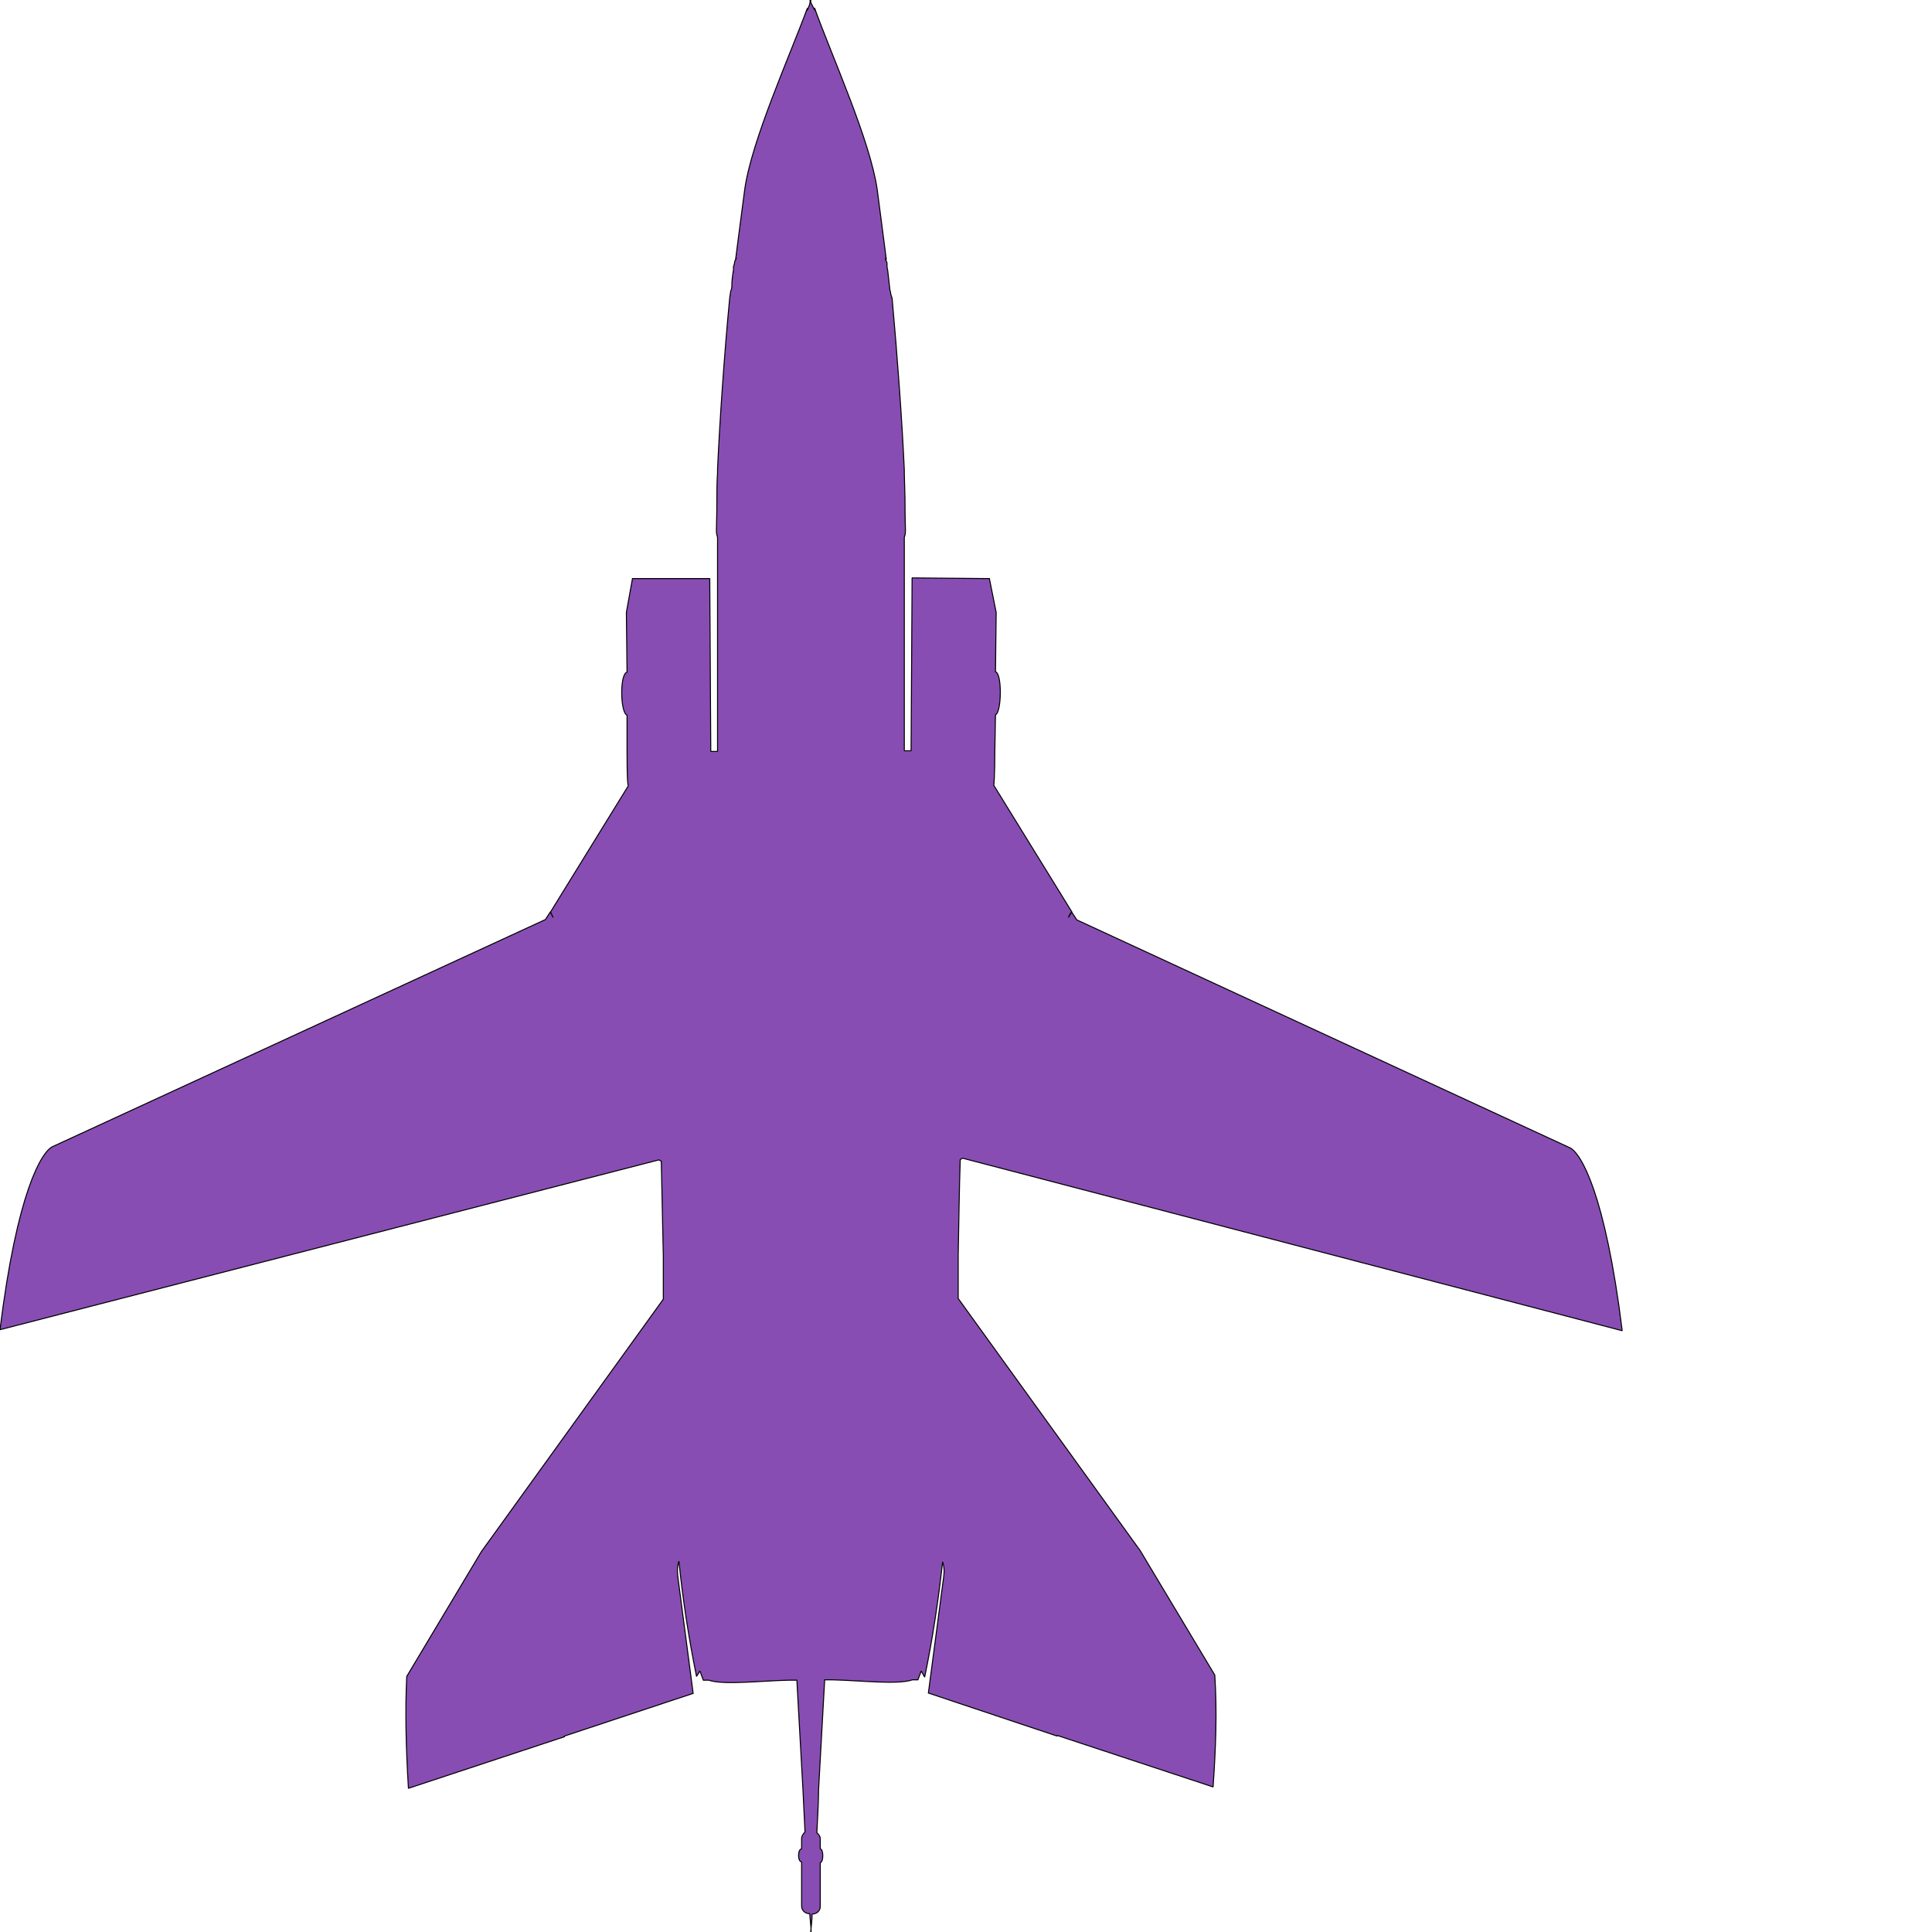
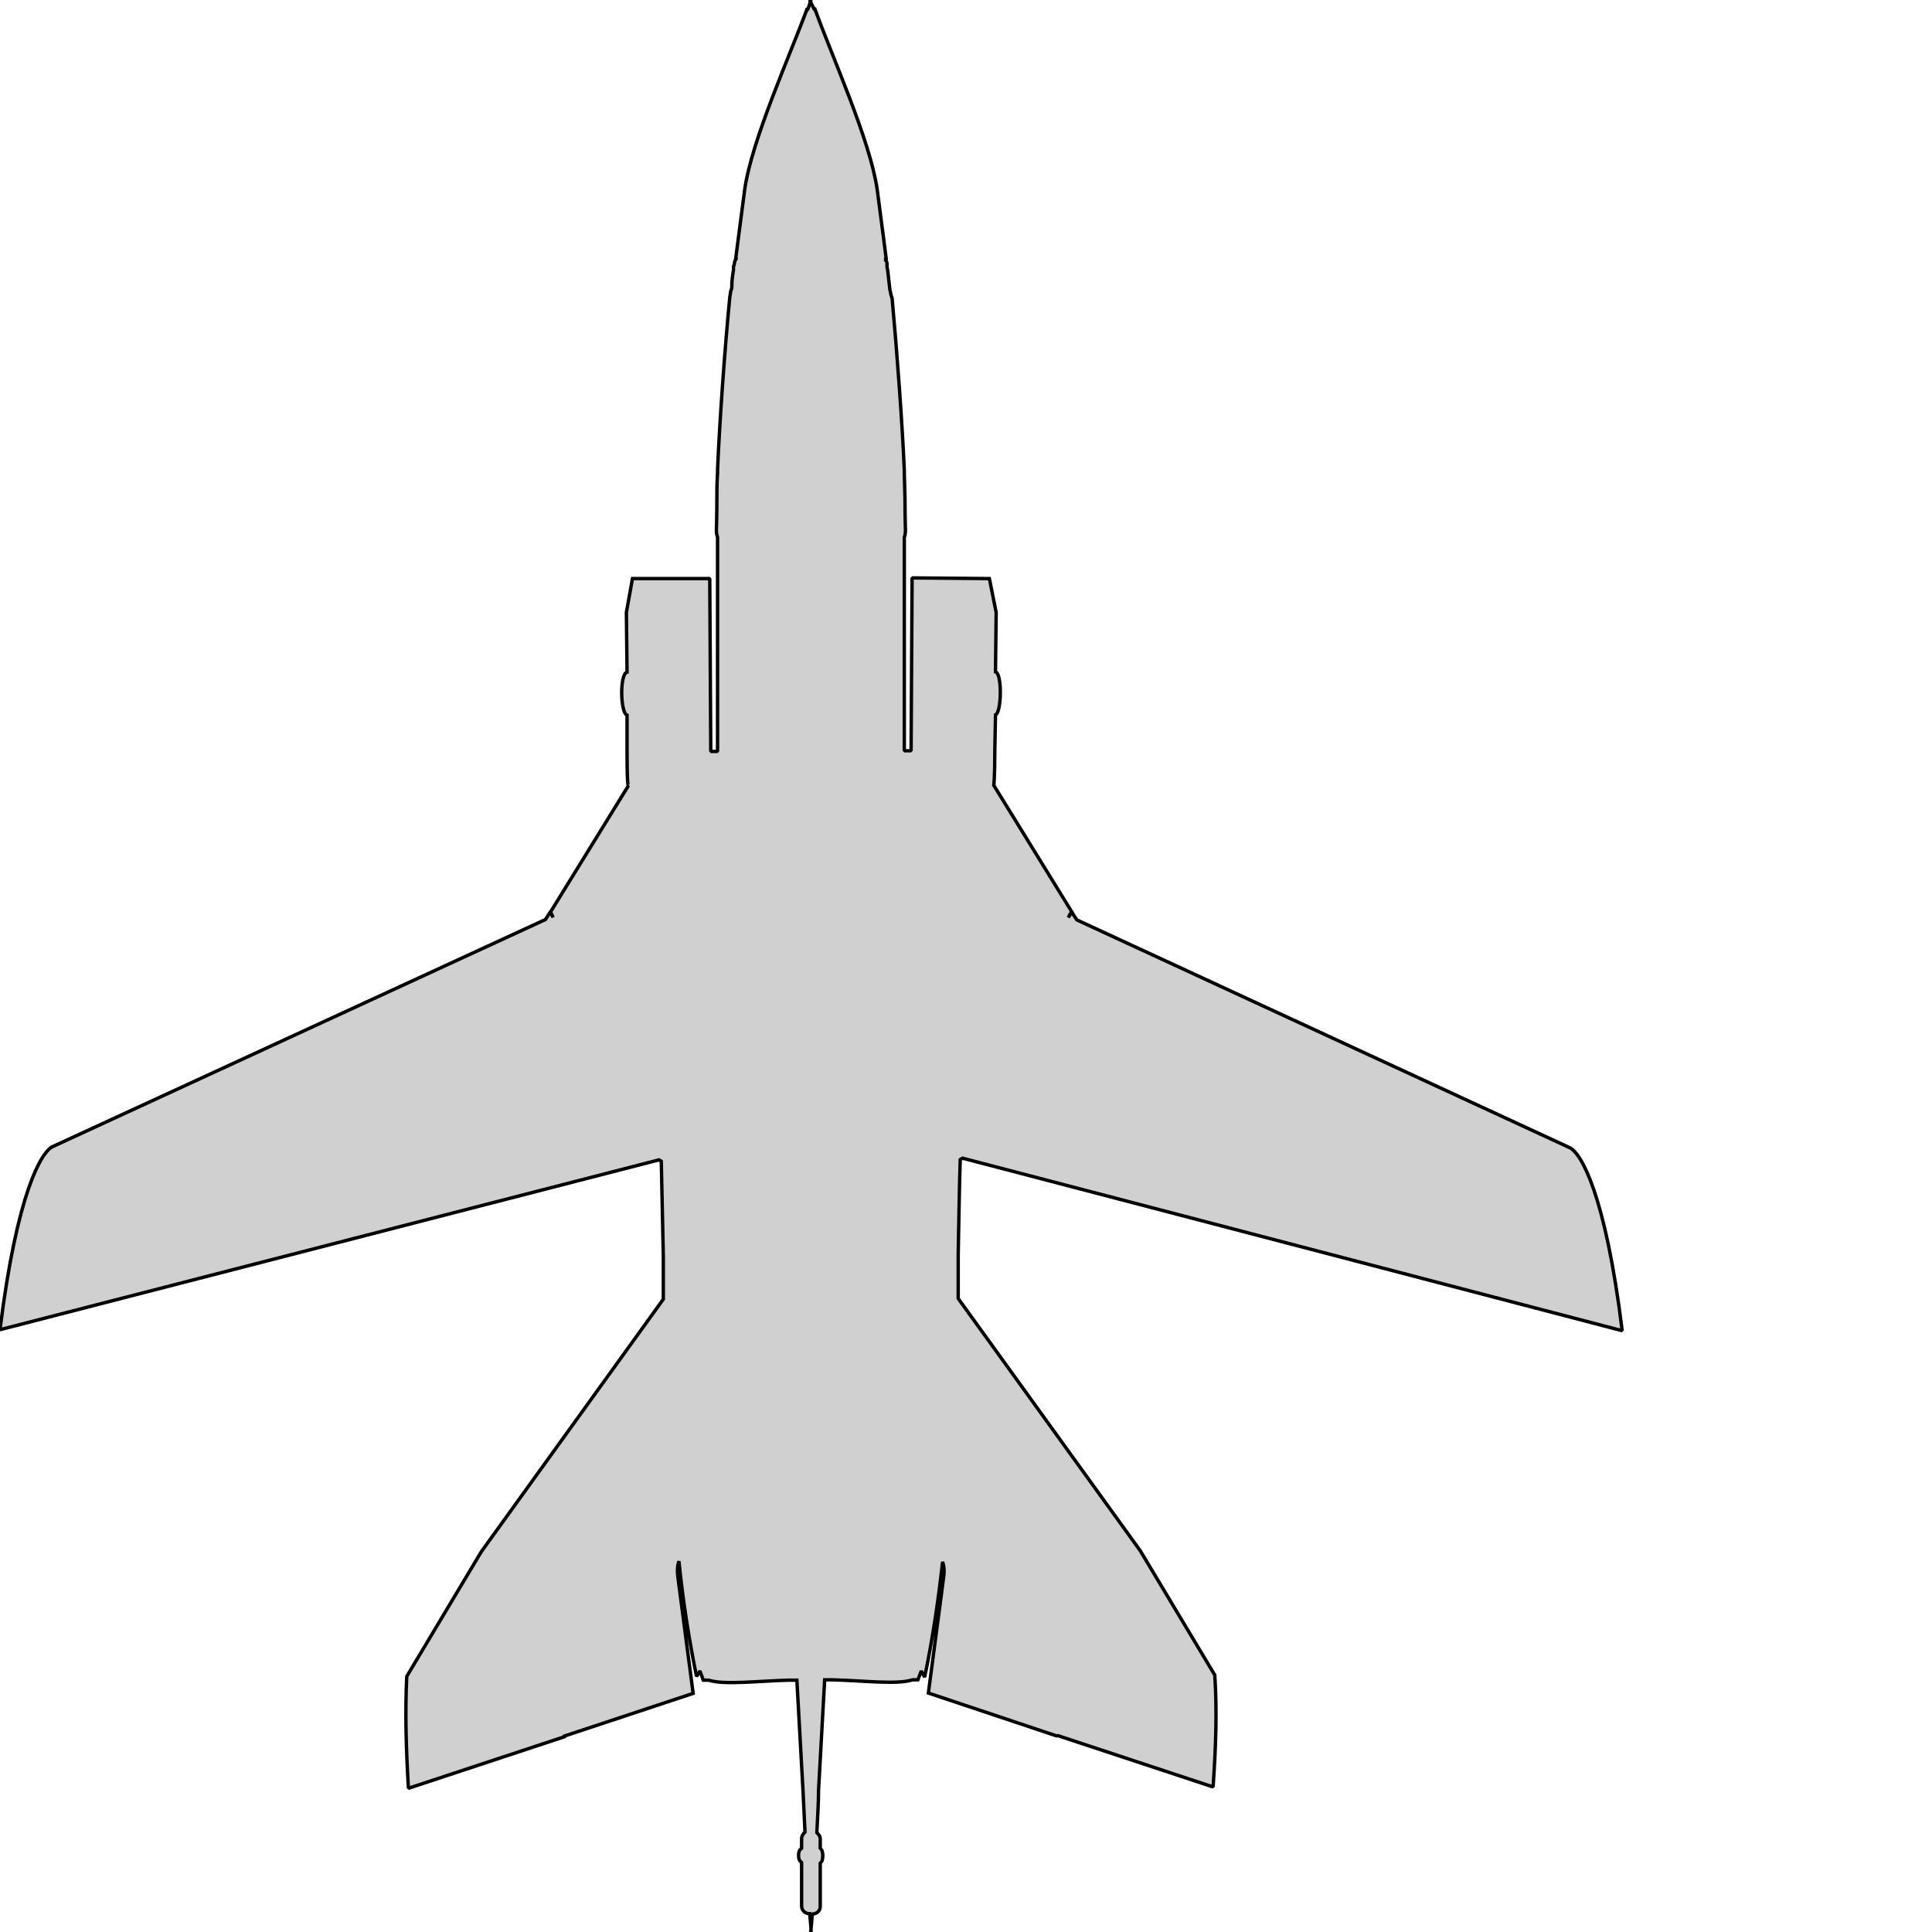
<svg xmlns="http://www.w3.org/2000/svg" width="57" height="57" viewBox="0 0 57 57" fill-rule="evenodd" clip-rule="evenodd" stroke-miterlimit="1.41">
-   <path d="M23.93 56.94V57c0-.18-.03-.36-.04-.54-.14 0-.24-.1-.24-.23v-1.3c-.12 0-.12-.38 0-.38v-.3c0-.08.04-.14.1-.2l-.06-1.24-.18-3.24h-.23c-.86.02-1.93.15-2.37 0h-.16l-.1-.27-.1.16c-.22-1.08-.4-2.22-.52-3.4-.07.22-.04.38-.02.55l.44 3.35-3.8 1.26v.02l-4.6 1.52c-.07-1.16-.1-2.24-.05-3.3l2.2-3.68 5.37-7.45v-1.27l-.06-2.8-.07-.04L0 39.23c.5-4.04 1.22-5.24 1.55-5.4l14.54-6.7.15-.23.08.17-.08-.16 2.3-3.73c-.02 0-.04-.22-.04-1V21.1c-.2-.07-.22-1.22 0-1.27l-.02-1.76.18-1h2.28l.03 5.1h.2v-5.68-.64 6.3-6.3c-.06-.18-.02-.14-.02-1.14 0-.2 0-.47.02-.76v-.1c.06-1.37.2-3.42.36-5.07l.02-.13c0-.06.03-.1.04-.16 0-.22.02-.33.05-.53v-.1c.02-.03.02-.06.03-.1 0-.04.02-.07.03-.1l.02-.03V7.6l-.02.08.07-.55.2-1.53c.2-1.45 1.34-3.97 1.85-5.36l-.03.1.03-.1V.3l.06-.15.02-.08V0h.02v.07l.04.08.07.14V.23c0 .04.02.07.03.1l-.03-.1c.5 1.4 1.64 3.9 1.85 5.36l.2 1.53.07.55-.02-.07v.08c.02.02.04.05.04.1v.1l.02.1.06.53c0 .06.03.1.03.17l.04.12c.15 1.64.3 3.7.36 5.07v.1l.02.75c0 1 .04.96-.02 1.13v6.3-6.3 6.3h.2l.03-5.1 2.28.02.2 1-.02 1.75c.2.05.18 1.2 0 1.27l-.02 1.08c0 .77-.03 1-.03 1l2.3 3.73c-.05.06-.07.1-.1.17l.1-.16.15.23 14.54 6.72c.33.15 1.05 1.35 1.55 5.4L28.4 34.17l-.07.04c-.03.9-.04 1.83-.06 2.8v1.3l5.37 7.44 2.2 3.67c.07 1.07.03 2.15-.05 3.3l-4.6-1.52v.02l-3.8-1.27.44-3.34c.02-.16.05-.32-.02-.53-.13 1.17-.3 2.3-.53 3.4l-.1-.18-.1.26h-.16c-.44.15-1.5.02-2.36 0h-.23l-.18 3.25c0 .4-.03.8-.05 1.26.05.05.1.1.1.18v.3c.1 0 .1.4 0 .4v1.3c0 .12-.1.22-.24.22 0 .18-.03.36-.04.54v-.07z" fill="#884db3" stroke-width=".03" stroke="#000" />
+   <path d="M23.93 56.94V57c0-.18-.03-.36-.04-.54-.14 0-.24-.1-.24-.23v-1.3c-.12 0-.12-.38 0-.38v-.3c0-.08.04-.14.1-.2l-.06-1.24-.18-3.24h-.23c-.86.02-1.93.15-2.37 0h-.16l-.1-.27-.1.16c-.22-1.08-.4-2.22-.52-3.4-.07.22-.04.38-.02.55l.44 3.35-3.8 1.26v.02l-4.6 1.52c-.07-1.16-.1-2.24-.05-3.3l2.2-3.68 5.37-7.45v-1.27l-.06-2.8-.07-.04L0 39.23c.5-4.04 1.22-5.24 1.55-5.4l14.54-6.7.15-.23.08.17-.08-.16 2.3-3.73c-.02 0-.04-.22-.04-1V21.1c-.2-.07-.22-1.22 0-1.27l-.02-1.76.18-1h2.28l.03 5.1h.2v-5.68-.64 6.3-6.3c-.06-.18-.02-.14-.02-1.14 0-.2 0-.47.02-.76v-.1c.06-1.37.2-3.42.36-5.07l.02-.13c0-.06.03-.1.04-.16 0-.22.02-.33.05-.53v-.1c.02-.03.02-.06.03-.1 0-.04.02-.07.03-.1l.02-.03V7.6l-.02.08.07-.55.2-1.53c.2-1.45 1.34-3.97 1.85-5.36l-.03.1.03-.1V.3l.06-.15.02-.08V0h.02v.07l.04.08.07.14V.23c0 .04.02.07.03.1l-.03-.1c.5 1.4 1.64 3.9 1.85 5.36l.2 1.53.07.55-.02-.07v.08c.02.02.04.05.04.1v.1l.02.1.06.53c0 .06.03.1.03.17l.04.12c.15 1.64.3 3.7.36 5.07v.1l.02.75c0 1 .04.96-.02 1.13v6.3-6.3 6.3h.2l.03-5.1 2.28.02.2 1-.02 1.75c.2.05.18 1.2 0 1.27l-.02 1.08c0 .77-.03 1-.03 1l2.3 3.73c-.05.06-.07.1-.1.17l.1-.16.15.23 14.54 6.72c.33.15 1.05 1.35 1.55 5.4L28.4 34.17l-.07.04c-.03.9-.04 1.83-.06 2.8v1.3l5.37 7.44 2.2 3.67c.07 1.07.03 2.15-.05 3.3l-4.6-1.52v.02l-3.8-1.27.44-3.34c.02-.16.05-.32-.02-.53-.13 1.17-.3 2.3-.53 3.4l-.1-.18-.1.26h-.16c-.44.15-1.5.02-2.36 0h-.23l-.18 3.25c0 .4-.03.8-.05 1.26.05.05.1.1.1.18v.3c.1 0 .1.4 0 .4v1.3c0 .12-.1.22-.24.22 0 .18-.03.36-.04.54v-.07z" fill="#d0d0d0" stroke-width=".1" stroke="#000" />
</svg>
